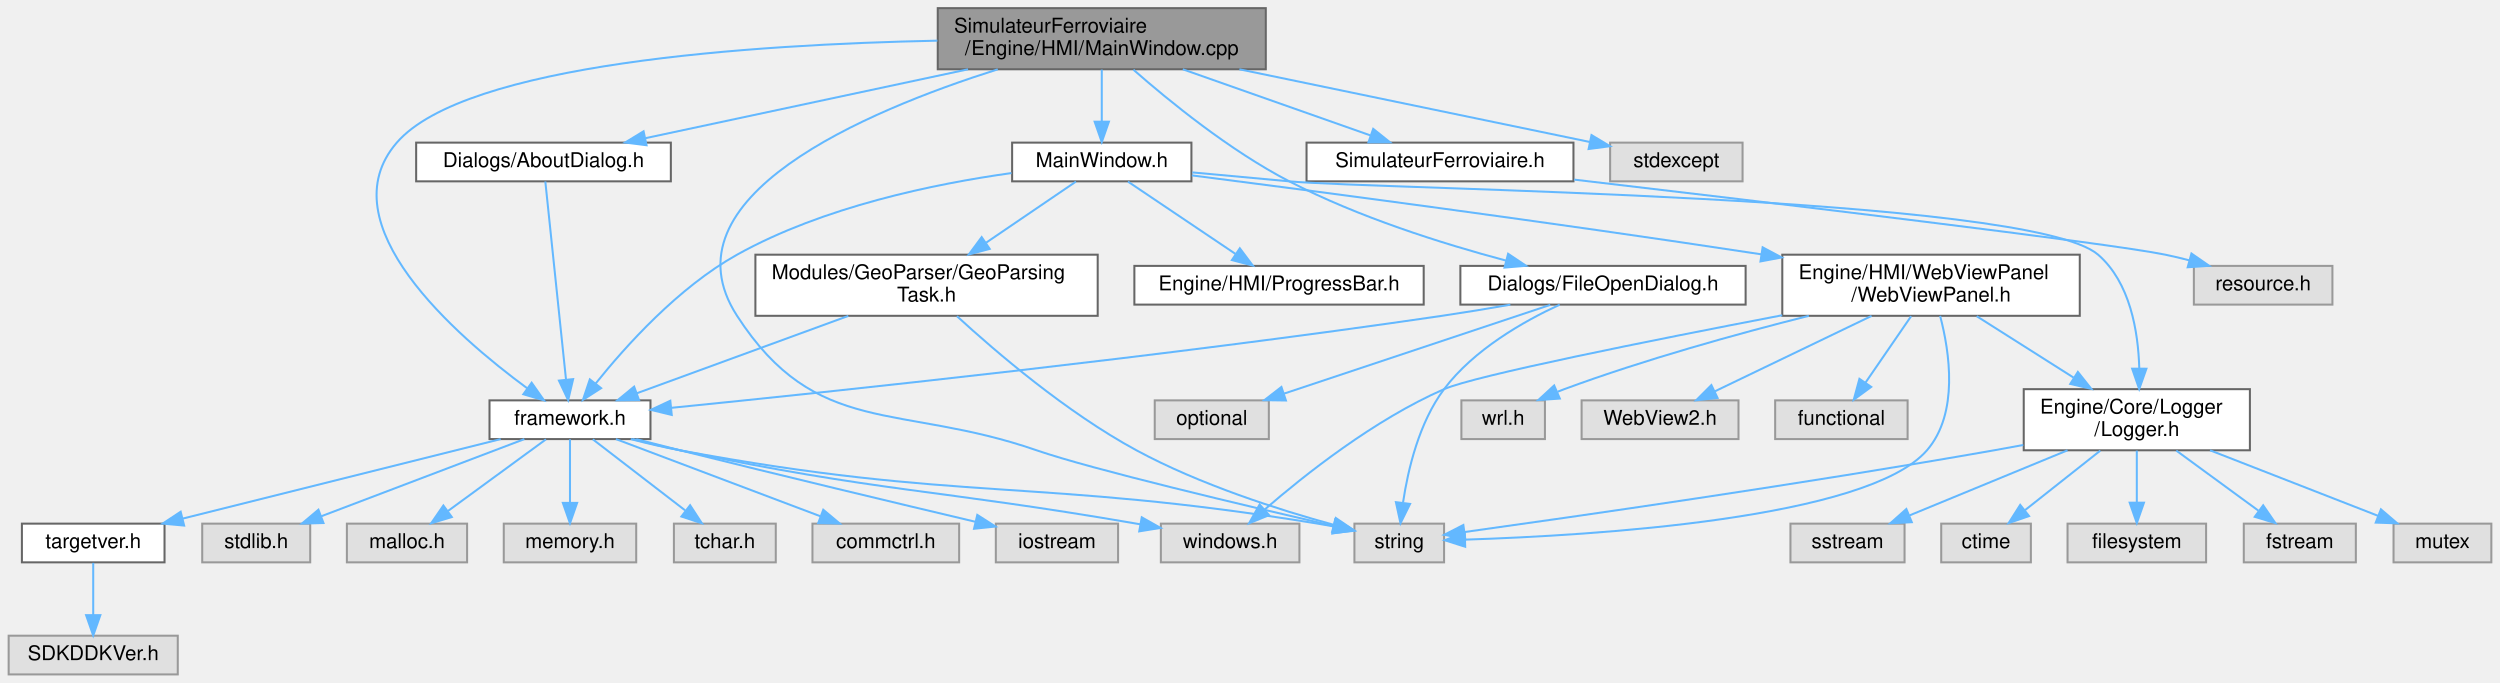
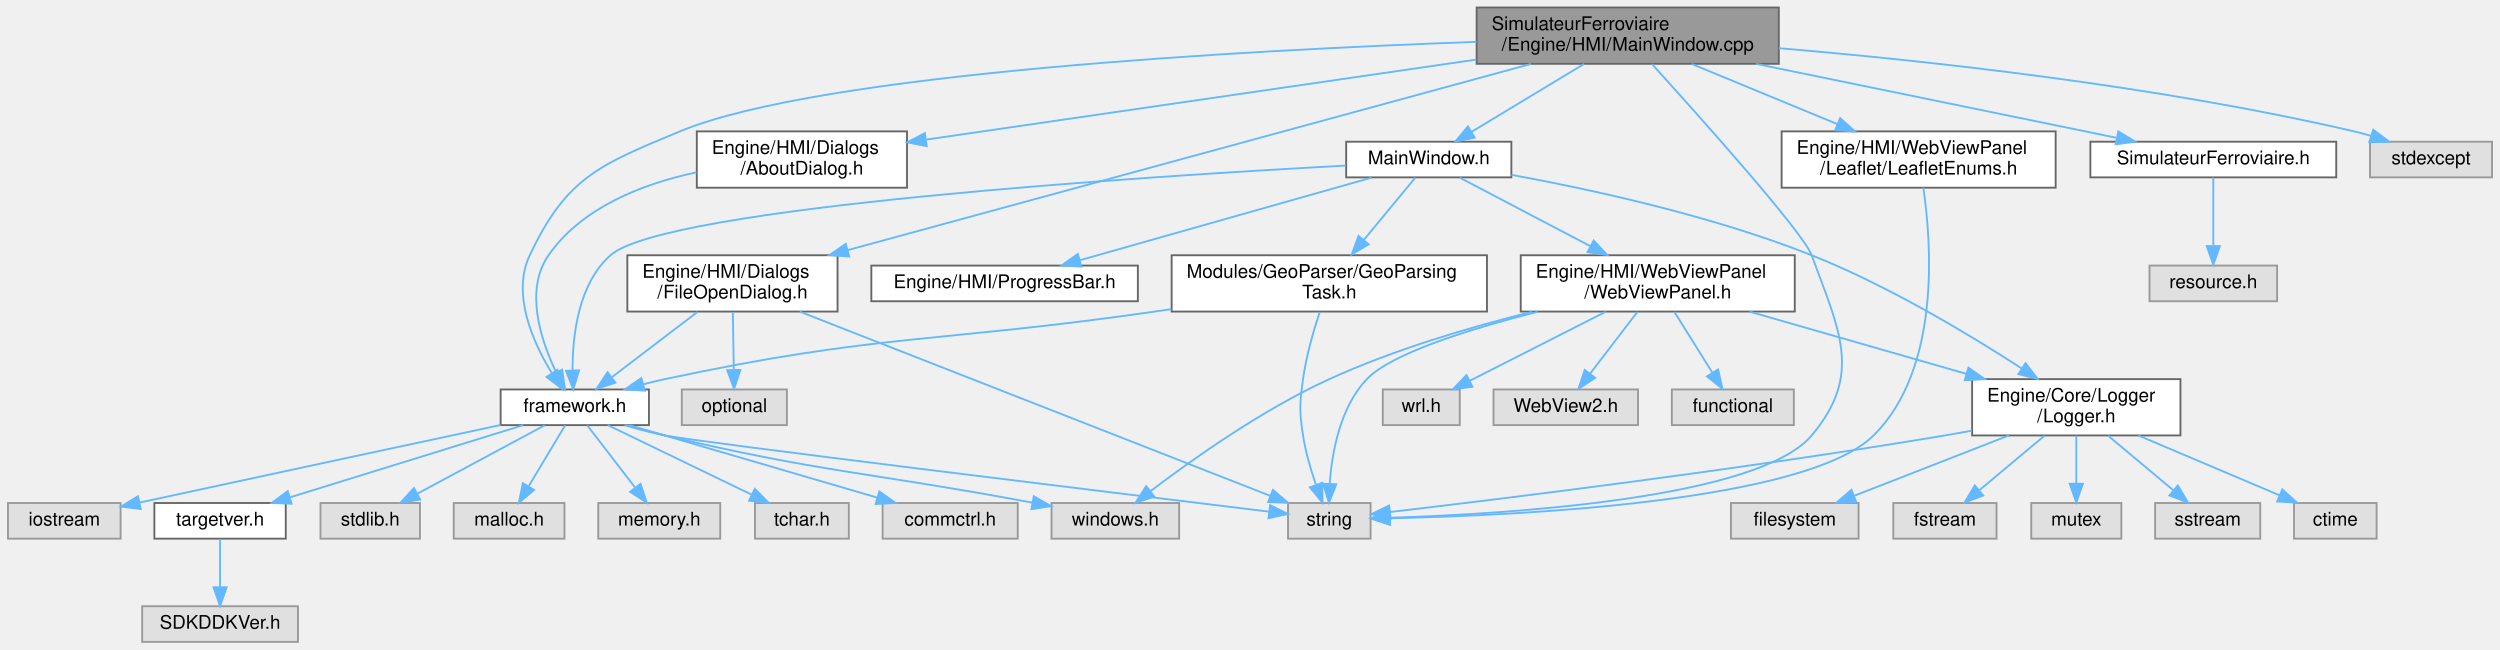
- <svg xmlns="http://www.w3.org/2000/svg" xmlns:xlink="http://www.w3.org/1999/xlink" width="1227pt" height="335pt" viewBox="0.00 0.00 1226.50 335.00">
-   <g id="graph0" class="graph" transform="scale(1 1) rotate(0) translate(4 331)">
+ <svg xmlns="http://www.w3.org/2000/svg" xmlns:xlink="http://www.w3.org/1999/xlink" width="1332pt" height="346pt" viewBox="0.00 0.00 1331.50 346.00">
+   <g id="graph0" class="graph" transform="scale(1 1) rotate(0) translate(4 342)">
    <g id="Node000001" class="node">
      <g id="a_Node000001">
        <a xlink:title="Implémentation de la fenêtre principale.">
-           <polygon fill="#999999" stroke="#666666" points="617,-327 456,-327 456,-297 617,-297 617,-327" />
-           <text text-anchor="start" x="464" y="-315" font-family="Helvetica,sans-Serif" font-size="10.00">SimulateurFerroviaire</text>
-           <text text-anchor="middle" x="536.5" y="-304" font-family="Helvetica,sans-Serif" font-size="10.00">/Engine/HMI/MainWindow.cpp</text>
+           <polygon fill="#999999" stroke="#666666" points="943.5,-338 782.5,-338 782.5,-308 943.5,-308 943.5,-338" />
+           <text text-anchor="start" x="790.5" y="-326" font-family="Helvetica,sans-Serif" font-size="10.00">SimulateurFerroviaire</text>
+           <text text-anchor="middle" x="863" y="-315" font-family="Helvetica,sans-Serif" font-size="10.00">/Engine/HMI/MainWindow.cpp</text>
        </a>
      </g>
    </g>
    <g id="Node000002" class="node">
      <g id="a_Node000002">
        <a xlink:href="framework_8h.html" target="_top" xlink:title=" ">
-           <polygon fill="white" stroke="#666666" points="315,-134.5 236,-134.5 236,-115.5 315,-115.5 315,-134.5" />
-           <text text-anchor="middle" x="275.5" y="-122.5" font-family="Helvetica,sans-Serif" font-size="10.00">framework.h</text>
+           <polygon fill="white" stroke="#666666" points="341.5,-134.5 262.5,-134.5 262.5,-115.5 341.5,-115.5 341.5,-134.5" />
+           <text text-anchor="middle" x="302" y="-122.5" font-family="Helvetica,sans-Serif" font-size="10.00">framework.h</text>
        </a>
      </g>
    </g>
    <g id="edge1_Node000001_Node000002" class="edge">
      <g id="a_edge1_Node000001_Node000002">
        <a xlink:title=" ">
-           <path fill="none" stroke="#63b8ff" d="M455.82,-311.04C364.52,-309.17 224.12,-299.83 190.5,-261 156.07,-221.24 219.5,-166.18 254.54,-140.4" />
-           <polygon fill="#63b8ff" stroke="#63b8ff" points="256.68,-143.17 262.77,-134.5 252.6,-137.49 256.68,-143.17" />
+           <path fill="none" stroke="#63b8ff" d="M782.39,-319.71C659.74,-315.28 432.63,-303.05 358,-272 315.44,-254.29 297.65,-247.69 278,-206 268.28,-185.39 279.54,-159.93 289.68,-143.35" />
+           <polygon fill="#63b8ff" stroke="#63b8ff" points="292.79,-144.99 295.36,-134.72 286.94,-141.15 292.79,-144.99" />
        </a>
      </g>
    </g>
    <g id="Node000011" class="node">
      <g id="a_Node000011">
        <a xlink:title=" ">
-           <polygon fill="#e0e0e0" stroke="#999999" points="704.5,-74 660.5,-74 660.5,-55 704.5,-55 704.5,-74" />
-           <text text-anchor="middle" x="682.5" y="-62" font-family="Helvetica,sans-Serif" font-size="10.00">string</text>
-         </a>
-       </g>
-     </g>
-     <g id="edge40_Node000001_Node000011" class="edge">
-       <g id="a_edge40_Node000001_Node000011">
-         <a xlink:title=" ">
-           <path fill="none" stroke="#63b8ff" d="M485.46,-296.98C420.25,-276.35 320.01,-233.92 357.5,-176 396.41,-115.88 436.83,-133.44 504.5,-110 531.32,-100.71 607.06,-82.79 650.61,-72.76" />
-           <polygon fill="#63b8ff" stroke="#63b8ff" points="651.46,-76.15 660.42,-70.5 649.9,-69.33 651.46,-76.15" />
+           <polygon fill="#e0e0e0" stroke="#999999" points="726,-74 682,-74 682,-55 726,-55 726,-74" />
+           <text text-anchor="middle" x="704" y="-62" font-family="Helvetica,sans-Serif" font-size="10.00">string</text>
+         </a>
+       </g>
+     </g>
+     <g id="edge42_Node000001_Node000011" class="edge">
+       <g id="a_edge42_Node000001_Node000011">
+         <a xlink:title=" ">
+           <path fill="none" stroke="#63b8ff" d="M875.9,-307.87C901.47,-279.68 956.56,-218.13 961,-206 975.66,-165.93 988.48,-142.64 961,-110 932.61,-76.27 798.7,-68.11 736.23,-66.13" />
+           <polygon fill="#63b8ff" stroke="#63b8ff" points="736.24,-62.63 726.14,-65.85 736.04,-69.63 736.24,-62.63" />
        </a>
      </g>
    </g>
    <g id="Node000013" class="node">
      <g id="a_Node000013">
        <a xlink:href="MainWindow_8h.html" target="_top" xlink:title="Déclaration de la fenêtre principale de l'application.">
-           <polygon fill="white" stroke="#666666" points="580.5,-261 492.5,-261 492.5,-242 580.5,-242 580.5,-261" />
-           <text text-anchor="middle" x="536.5" y="-249" font-family="Helvetica,sans-Serif" font-size="10.00">MainWindow.h</text>
+           <polygon fill="white" stroke="#666666" points="801,-266.5 713,-266.5 713,-247.5 801,-247.5 801,-266.5" />
+           <text text-anchor="middle" x="757" y="-254.5" font-family="Helvetica,sans-Serif" font-size="10.00">MainWindow.h</text>
        </a>
      </g>
    </g>
    <g id="edge12_Node000001_Node000013" class="edge">
      <g id="a_edge12_Node000001_Node000013">
        <a xlink:title=" ">
-           <path fill="none" stroke="#63b8ff" d="M536.5,-296.84C536.5,-289.21 536.5,-279.7 536.5,-271.45" />
-           <polygon fill="#63b8ff" stroke="#63b8ff" points="540,-271.27 536.5,-261.27 533,-271.27 540,-271.27" />
+           <path fill="none" stroke="#63b8ff" d="M839.74,-307.95C821.89,-297.18 797.38,-282.38 779.67,-271.69" />
+           <polygon fill="#63b8ff" stroke="#63b8ff" points="781.48,-268.69 771.11,-266.52 777.86,-274.68 781.48,-268.69" />
        </a>
      </g>
    </g>
    <g id="Node000026" class="node">
      <g id="a_Node000026">
        <a xlink:href="AboutDialog_8h.html" target="_top" xlink:title="Déclaration de la boîte de dialogue &quot;À propos&quot;.">
-           <polygon fill="white" stroke="#666666" points="325,-261 200,-261 200,-242 325,-242 325,-261" />
-           <text text-anchor="middle" x="262.5" y="-249" font-family="Helvetica,sans-Serif" font-size="10.00">Dialogs/AboutDialog.h</text>
+           <polygon fill="white" stroke="#666666" points="479,-272 367,-272 367,-242 479,-242 479,-272" />
+           <text text-anchor="start" x="375" y="-260" font-family="Helvetica,sans-Serif" font-size="10.00">Engine/HMI/Dialogs</text>
+           <text text-anchor="middle" x="423" y="-249" font-family="Helvetica,sans-Serif" font-size="10.00">/AboutDialog.h</text>
        </a>
      </g>
    </g>
    <g id="edge32_Node000001_Node000026" class="edge">
      <g id="a_edge32_Node000001_Node000026">
        <a xlink:title=" ">
-           <path fill="none" stroke="#63b8ff" d="M470.87,-296.99C422.25,-286.61 357,-272.68 312.55,-263.19" />
-           <polygon fill="#63b8ff" stroke="#63b8ff" points="313.07,-259.72 302.56,-261.05 311.61,-266.56 313.07,-259.72" />
+           <path fill="none" stroke="#63b8ff" d="M782.3,-310.26C698.13,-298.02 567.74,-279.05 489.35,-267.65" />
+           <polygon fill="#63b8ff" stroke="#63b8ff" points="489.51,-264.14 479.11,-266.16 488.51,-271.07 489.51,-264.14" />
        </a>
      </g>
    </g>
    <g id="Node000027" class="node">
      <g id="a_Node000027">
        <a xlink:href="FileOpenDialog_8h.html" target="_top" xlink:title="Déclaration du sélecteur de fichier GeoJSON.">
-           <polygon fill="white" stroke="#666666" points="852.5,-200.5 712.5,-200.5 712.5,-181.5 852.5,-181.5 852.5,-200.5" />
-           <text text-anchor="middle" x="782.5" y="-188.5" font-family="Helvetica,sans-Serif" font-size="10.00">Dialogs/FileOpenDialog.h</text>
+           <polygon fill="white" stroke="#666666" points="442,-206 330,-206 330,-176 442,-176 442,-206" />
+           <text text-anchor="start" x="338" y="-194" font-family="Helvetica,sans-Serif" font-size="10.00">Engine/HMI/Dialogs</text>
+           <text text-anchor="middle" x="386" y="-183" font-family="Helvetica,sans-Serif" font-size="10.00">/FileOpenDialog.h</text>
        </a>
      </g>
    </g>
    <g id="edge34_Node000001_Node000027" class="edge">
      <g id="a_edge34_Node000001_Node000027">
        <a xlink:title=" ">
-           <path fill="none" stroke="#63b8ff" d="M552.03,-296.79C569.49,-281.45 599.26,-257.17 628.5,-242 662.38,-224.42 703.65,-211.42 734.94,-203.09" />
-           <polygon fill="#63b8ff" stroke="#63b8ff" points="735.93,-206.45 744.73,-200.55 734.17,-199.67 735.93,-206.45" />
+           <path fill="none" stroke="#63b8ff" d="M811.5,-307.96C722.97,-283.84 542.32,-234.6 447.39,-208.73" />
+           <polygon fill="#63b8ff" stroke="#63b8ff" points="448.21,-205.33 437.65,-206.08 446.37,-212.08 448.21,-205.33" />
        </a>
      </g>
    </g>
    <g id="Node000029" class="node">
      <g id="a_Node000029">
        <a xlink:href="SimulateurFerroviaire_8h.html" target="_top" xlink:title=" ">
-           <polygon fill="white" stroke="#666666" points="768,-261 637,-261 637,-242 768,-242 768,-261" />
-           <text text-anchor="middle" x="702.5" y="-249" font-family="Helvetica,sans-Serif" font-size="10.00">SimulateurFerroviaire.h</text>
+           <polygon fill="white" stroke="#666666" points="1240.5,-266.5 1109.5,-266.5 1109.5,-247.5 1240.5,-247.5 1240.5,-266.5" />
+           <text text-anchor="middle" x="1175" y="-254.5" font-family="Helvetica,sans-Serif" font-size="10.00">SimulateurFerroviaire.h</text>
        </a>
      </g>
    </g>
    <g id="edge38_Node000001_Node000029" class="edge">
      <g id="a_edge38_Node000001_Node000029">
        <a xlink:title=" ">
-           <path fill="none" stroke="#63b8ff" d="M576.26,-296.99C604.33,-287.1 641.55,-273.98 668.29,-264.56" />
-           <polygon fill="#63b8ff" stroke="#63b8ff" points="669.72,-267.76 677.99,-261.14 667.39,-261.16 669.72,-267.76" />
+           <path fill="none" stroke="#63b8ff" d="M931.47,-307.95C989.32,-296.09 1070.91,-279.35 1123.39,-268.59" />
+           <polygon fill="#63b8ff" stroke="#63b8ff" points="1124.39,-271.96 1133.48,-266.52 1122.98,-265.1 1124.39,-271.96" />
        </a>
      </g>
    </g>
    <g id="Node000031" class="node">
      <g id="a_Node000031">
-         <a xlink:title=" ">
-           <polygon fill="#e0e0e0" stroke="#999999" points="851,-261 786,-261 786,-242 851,-242 851,-261" />
-           <text text-anchor="middle" x="818.5" y="-249" font-family="Helvetica,sans-Serif" font-size="10.00">stdexcept</text>
-         </a>
-       </g>
-     </g>
-     <g id="edge41_Node000001_Node000031" class="edge">
-       <g id="a_edge41_Node000001_Node000031">
-         <a xlink:title=" ">
-           <path fill="none" stroke="#63b8ff" d="M604.05,-296.99C657.52,-285.89 730.55,-270.74 776.1,-261.3" />
-           <polygon fill="#63b8ff" stroke="#63b8ff" points="776.86,-264.71 785.94,-259.25 775.44,-257.86 776.86,-264.71" />
+         <a xlink:href="LeafletEnums_8h.html" target="_top" xlink:title=" ">
+           <polygon fill="white" stroke="#666666" points="1091,-272 945,-272 945,-242 1091,-242 1091,-272" />
+           <text text-anchor="start" x="953" y="-260" font-family="Helvetica,sans-Serif" font-size="10.00">Engine/HMI/WebViewPanel</text>
+           <text text-anchor="middle" x="1018" y="-249" font-family="Helvetica,sans-Serif" font-size="10.00">/Leaflet/LeafletEnums.h</text>
+         </a>
+       </g>
+     </g>
+     <g id="edge40_Node000001_Node000031" class="edge">
+       <g id="a_edge40_Node000001_Node000031">
+         <a xlink:title=" ">
+           <path fill="none" stroke="#63b8ff" d="M897.02,-307.95C919.83,-298.53 950.08,-286.04 974.62,-275.91" />
+           <polygon fill="#63b8ff" stroke="#63b8ff" points="976.16,-279.06 984.06,-272.01 973.49,-272.59 976.16,-279.06" />
+         </a>
+       </g>
+     </g>
+     <g id="Node000032" class="node">
+       <g id="a_Node000032">
+         <a xlink:title=" ">
+           <polygon fill="#e0e0e0" stroke="#999999" points="1323.5,-266.5 1258.5,-266.5 1258.5,-247.5 1323.5,-247.5 1323.5,-266.5" />
+           <text text-anchor="middle" x="1291" y="-254.5" font-family="Helvetica,sans-Serif" font-size="10.00">stdexcept</text>
+         </a>
+       </g>
+     </g>
+     <g id="edge43_Node000001_Node000032" class="edge">
+       <g id="a_edge43_Node000001_Node000032">
+         <a xlink:title=" ">
+           <path fill="none" stroke="#63b8ff" d="M943.51,-316.33C1022.38,-309.67 1145.59,-296.31 1250,-272 1252.98,-271.31 1256.05,-270.48 1259.1,-269.58" />
+           <polygon fill="#63b8ff" stroke="#63b8ff" points="1260.21,-272.9 1268.68,-266.53 1258.09,-266.23 1260.21,-272.9" />
        </a>
      </g>
    </g>
    <g id="Node000003" class="node">
      <g id="a_Node000003">
        <a xlink:href="targetver_8h.html" target="_top" xlink:title=" ">
-           <polygon fill="white" stroke="#666666" points="76.5,-74 6.5,-74 6.5,-55 76.5,-55 76.5,-74" />
-           <text text-anchor="middle" x="41.5" y="-62" font-family="Helvetica,sans-Serif" font-size="10.00">targetver.h</text>
+           <polygon fill="white" stroke="#666666" points="148,-74 78,-74 78,-55 148,-55 148,-74" />
+           <text text-anchor="middle" x="113" y="-62" font-family="Helvetica,sans-Serif" font-size="10.00">targetver.h</text>
        </a>
      </g>
    </g>
    <g id="edge2_Node000002_Node000003" class="edge">
      <g id="a_edge2_Node000002_Node000003">
        <a xlink:title=" ">
-           <path fill="none" stroke="#63b8ff" d="M241.47,-115.49C200.23,-105.18 130.64,-87.78 85.39,-76.47" />
-           <polygon fill="#63b8ff" stroke="#63b8ff" points="86.12,-73.05 75.57,-74.02 84.42,-79.84 86.12,-73.05" />
+           <path fill="none" stroke="#63b8ff" d="M274.52,-115.49C241.76,-105.36 186.88,-88.37 150.31,-77.05" />
+           <polygon fill="#63b8ff" stroke="#63b8ff" points="151.1,-73.63 140.52,-74.02 149.03,-80.32 151.1,-73.63" />
        </a>
      </g>
    </g>
    <g id="Node000005" class="node">
      <g id="a_Node000005">
        <a xlink:title=" ">
-           <polygon fill="#e0e0e0" stroke="#999999" points="633.5,-74 565.5,-74 565.5,-55 633.5,-55 633.5,-74" />
-           <text text-anchor="middle" x="599.5" y="-62" font-family="Helvetica,sans-Serif" font-size="10.00">windows.h</text>
+           <polygon fill="#e0e0e0" stroke="#999999" points="624,-74 556,-74 556,-55 624,-55 624,-74" />
+           <text text-anchor="middle" x="590" y="-62" font-family="Helvetica,sans-Serif" font-size="10.00">windows.h</text>
        </a>
      </g>
    </g>
    <g id="edge4_Node000002_Node000005" class="edge">
      <g id="a_edge4_Node000002_Node000005">
        <a xlink:title=" ">
-           <path fill="none" stroke="#63b8ff" d="M306.22,-115.5C313.8,-113.55 321.92,-111.59 329.5,-110 428.19,-89.32 454.14,-91.16 553.5,-74 554.1,-73.9 554.7,-73.79 555.31,-73.69" />
-           <polygon fill="#63b8ff" stroke="#63b8ff" points="556.12,-77.1 565.35,-71.9 554.89,-70.21 556.12,-77.1" />
+           <path fill="none" stroke="#63b8ff" d="M329.54,-115.44C336.2,-113.52 343.33,-111.58 350,-110 433.57,-90.23 457.87,-90.58 545.86,-74.18" />
+           <polygon fill="#63b8ff" stroke="#63b8ff" points="546.56,-77.61 555.74,-72.32 545.27,-70.73 546.56,-77.61" />
        </a>
      </g>
    </g>
    <g id="Node000006" class="node">
      <g id="a_Node000006">
        <a xlink:title=" ">
-           <polygon fill="#e0e0e0" stroke="#999999" points="148,-74 95,-74 95,-55 148,-55 148,-74" />
-           <text text-anchor="middle" x="121.5" y="-62" font-family="Helvetica,sans-Serif" font-size="10.00">stdlib.h</text>
+           <polygon fill="#e0e0e0" stroke="#999999" points="219.5,-74 166.5,-74 166.5,-55 219.5,-55 219.5,-74" />
+           <text text-anchor="middle" x="193" y="-62" font-family="Helvetica,sans-Serif" font-size="10.00">stdlib.h</text>
        </a>
      </g>
    </g>
    <g id="edge5_Node000002_Node000006" class="edge">
      <g id="a_edge5_Node000002_Node000006">
        <a xlink:title=" ">
-           <path fill="none" stroke="#63b8ff" d="M253.11,-115.49C226.88,-105.53 183.22,-88.95 153.44,-77.63" />
-           <polygon fill="#63b8ff" stroke="#63b8ff" points="154.51,-74.3 143.92,-74.02 152.03,-80.84 154.51,-74.3" />
+           <path fill="none" stroke="#63b8ff" d="M285.92,-115.37C268.05,-105.78 238.96,-90.17 218.09,-78.97" />
+           <polygon fill="#63b8ff" stroke="#63b8ff" points="219.62,-75.81 209.15,-74.17 216.31,-81.98 219.62,-75.81" />
        </a>
      </g>
    </g>
    <g id="Node000007" class="node">
      <g id="a_Node000007">
        <a xlink:title=" ">
-           <polygon fill="#e0e0e0" stroke="#999999" points="225,-74 166,-74 166,-55 225,-55 225,-74" />
-           <text text-anchor="middle" x="195.5" y="-62" font-family="Helvetica,sans-Serif" font-size="10.00">malloc.h</text>
+           <polygon fill="#e0e0e0" stroke="#999999" points="296.5,-74 237.5,-74 237.5,-55 296.5,-55 296.5,-74" />
+           <text text-anchor="middle" x="267" y="-62" font-family="Helvetica,sans-Serif" font-size="10.00">malloc.h</text>
        </a>
      </g>
    </g>
    <g id="edge6_Node000002_Node000007" class="edge">
      <g id="a_edge6_Node000002_Node000007">
        <a xlink:title=" ">
-           <path fill="none" stroke="#63b8ff" d="M263.7,-115.37C251.05,-106.12 230.76,-91.28 215.59,-80.19" />
-           <polygon fill="#63b8ff" stroke="#63b8ff" points="217.49,-77.24 207.35,-74.17 213.36,-82.9 217.49,-77.24" />
+           <path fill="none" stroke="#63b8ff" d="M296.84,-115.37C291.77,-106.9 283.9,-93.74 277.51,-83.07" />
+           <polygon fill="#63b8ff" stroke="#63b8ff" points="280.32,-80.95 272.19,-74.17 274.32,-84.55 280.32,-80.95" />
        </a>
      </g>
    </g>
    <g id="Node000008" class="node">
      <g id="a_Node000008">
        <a xlink:title=" ">
-           <polygon fill="#e0e0e0" stroke="#999999" points="308,-74 243,-74 243,-55 308,-55 308,-74" />
-           <text text-anchor="middle" x="275.5" y="-62" font-family="Helvetica,sans-Serif" font-size="10.00">memory.h</text>
+           <polygon fill="#e0e0e0" stroke="#999999" points="379.5,-74 314.5,-74 314.5,-55 379.5,-55 379.5,-74" />
+           <text text-anchor="middle" x="347" y="-62" font-family="Helvetica,sans-Serif" font-size="10.00">memory.h</text>
        </a>
      </g>
    </g>
    <g id="edge7_Node000002_Node000008" class="edge">
      <g id="a_edge7_Node000002_Node000008">
        <a xlink:title=" ">
-           <path fill="none" stroke="#63b8ff" d="M275.5,-115.37C275.5,-107.25 275.5,-94.81 275.5,-84.39" />
-           <polygon fill="#63b8ff" stroke="#63b8ff" points="279,-84.17 275.5,-74.17 272,-84.17 279,-84.17" />
+           <path fill="none" stroke="#63b8ff" d="M308.64,-115.37C315.29,-106.73 325.69,-93.2 333.99,-82.42" />
+           <polygon fill="#63b8ff" stroke="#63b8ff" points="337.01,-84.23 340.33,-74.17 331.46,-79.96 337.01,-84.23" />
        </a>
      </g>
    </g>
    <g id="Node000009" class="node">
      <g id="a_Node000009">
        <a xlink:title=" ">
-           <polygon fill="#e0e0e0" stroke="#999999" points="376.5,-74 326.5,-74 326.5,-55 376.5,-55 376.5,-74" />
-           <text text-anchor="middle" x="351.5" y="-62" font-family="Helvetica,sans-Serif" font-size="10.00">tchar.h</text>
+           <polygon fill="#e0e0e0" stroke="#999999" points="448,-74 398,-74 398,-55 448,-55 448,-74" />
+           <text text-anchor="middle" x="423" y="-62" font-family="Helvetica,sans-Serif" font-size="10.00">tchar.h</text>
        </a>
      </g>
    </g>
    <g id="edge8_Node000002_Node000009" class="edge">
      <g id="a_edge8_Node000002_Node000009">
        <a xlink:title=" ">
-           <path fill="none" stroke="#63b8ff" d="M286.71,-115.37C298.61,-106.21 317.64,-91.56 332.01,-80.51" />
-           <polygon fill="#63b8ff" stroke="#63b8ff" points="334.45,-83.04 340.24,-74.17 330.18,-77.49 334.45,-83.04" />
+           <path fill="none" stroke="#63b8ff" d="M319.59,-115.49C339.76,-105.75 373.02,-89.66 396.36,-78.38" />
+           <polygon fill="#63b8ff" stroke="#63b8ff" points="397.9,-81.52 405.38,-74.02 394.86,-75.22 397.9,-81.52" />
        </a>
      </g>
    </g>
    <g id="Node000010" class="node">
      <g id="a_Node000010">
        <a xlink:title=" ">
-           <polygon fill="#e0e0e0" stroke="#999999" points="466.5,-74 394.5,-74 394.5,-55 466.5,-55 466.5,-74" />
-           <text text-anchor="middle" x="430.5" y="-62" font-family="Helvetica,sans-Serif" font-size="10.00">commctrl.h</text>
+           <polygon fill="#e0e0e0" stroke="#999999" points="538,-74 466,-74 466,-55 538,-55 538,-74" />
+           <text text-anchor="middle" x="502" y="-62" font-family="Helvetica,sans-Serif" font-size="10.00">commctrl.h</text>
        </a>
      </g>
    </g>
    <g id="edge9_Node000002_Node000010" class="edge">
      <g id="a_edge9_Node000002_Node000010">
        <a xlink:title=" ">
-           <path fill="none" stroke="#63b8ff" d="M298.04,-115.49C324.44,-105.53 368.38,-88.95 398.35,-77.63" />
-           <polygon fill="#63b8ff" stroke="#63b8ff" points="399.81,-80.82 407.93,-74.02 397.34,-74.27 399.81,-80.82" />
+           <path fill="none" stroke="#63b8ff" d="M331.08,-115.49C365.89,-105.31 424.32,-88.22 463.01,-76.9" />
+           <polygon fill="#63b8ff" stroke="#63b8ff" points="464.27,-80.18 472.88,-74.02 462.3,-73.46 464.27,-80.18" />
        </a>
      </g>
    </g>
    <g id="edge10_Node000002_Node000011" class="edge">
      <g id="a_edge10_Node000002_Node000011">
        <a xlink:title=" ">
-           <path fill="none" stroke="#63b8ff" d="M305.32,-115.48C313.14,-113.46 321.6,-111.47 329.5,-110 467.16,-84.37 504.3,-96.58 642.5,-74 645.01,-73.59 647.61,-73.13 650.21,-72.64" />
-           <polygon fill="#63b8ff" stroke="#63b8ff" points="651.03,-76.04 660.15,-70.64 649.65,-69.18 651.03,-76.04" />
+           <path fill="none" stroke="#63b8ff" d="M328.47,-115.46C335.42,-113.45 342.95,-111.46 350,-110 365.7,-106.74 587.76,-79.62 671.95,-69.39" />
+           <polygon fill="#63b8ff" stroke="#63b8ff" points="672.47,-72.85 681.97,-68.17 671.62,-65.9 672.47,-72.85" />
        </a>
      </g>
    </g>
    <g id="Node000012" class="node">
      <g id="a_Node000012">
        <a xlink:title=" ">
-           <polygon fill="#e0e0e0" stroke="#999999" points="544.5,-74 484.5,-74 484.5,-55 544.5,-55 544.5,-74" />
-           <text text-anchor="middle" x="514.5" y="-62" font-family="Helvetica,sans-Serif" font-size="10.00">iostream</text>
+           <polygon fill="#e0e0e0" stroke="#999999" points="60,-74 0,-74 0,-55 60,-55 60,-74" />
+           <text text-anchor="middle" x="30" y="-62" font-family="Helvetica,sans-Serif" font-size="10.00">iostream</text>
        </a>
      </g>
    </g>
    <g id="edge11_Node000002_Node000012" class="edge">
      <g id="a_edge11_Node000002_Node000012">
        <a xlink:title=" ">
-           <path fill="none" stroke="#63b8ff" d="M308.03,-115.47C315.1,-113.64 322.55,-111.74 329.5,-110 379.3,-97.56 436.81,-83.82 474.31,-74.95" />
-           <polygon fill="#63b8ff" stroke="#63b8ff" points="475.41,-78.29 484.34,-72.58 473.8,-71.48 475.41,-78.29" />
+           <path fill="none" stroke="#63b8ff" d="M262.41,-115.55C218.04,-106.06 143.67,-90.14 70.13,-74.24" />
+           <polygon fill="#63b8ff" stroke="#63b8ff" points="70.75,-70.79 60.23,-72.1 69.27,-77.63 70.75,-70.79" />
        </a>
      </g>
    </g>
    <g id="Node000004" class="node">
      <g id="a_Node000004">
        <a xlink:title=" ">
-           <polygon fill="#e0e0e0" stroke="#999999" points="83,-19 0,-19 0,0 83,0 83,-19" />
-           <text text-anchor="middle" x="41.5" y="-7" font-family="Helvetica,sans-Serif" font-size="10.00">SDKDDKVer.h</text>
+           <polygon fill="#e0e0e0" stroke="#999999" points="154.5,-19 71.5,-19 71.5,0 154.5,0 154.5,-19" />
+           <text text-anchor="middle" x="113" y="-7" font-family="Helvetica,sans-Serif" font-size="10.00">SDKDDKVer.h</text>
        </a>
      </g>
    </g>
    <g id="edge3_Node000003_Node000004" class="edge">
      <g id="a_edge3_Node000003_Node000004">
        <a xlink:title=" ">
-           <path fill="none" stroke="#63b8ff" d="M41.5,-54.75C41.5,-47.8 41.5,-37.85 41.5,-29.13" />
-           <polygon fill="#63b8ff" stroke="#63b8ff" points="45,-29.09 41.5,-19.09 38,-29.09 45,-29.09" />
+           <path fill="none" stroke="#63b8ff" d="M113,-54.75C113,-47.8 113,-37.85 113,-29.13" />
+           <polygon fill="#63b8ff" stroke="#63b8ff" points="116.5,-29.09 113,-19.09 109.5,-29.09 116.5,-29.09" />
        </a>
      </g>
    </g>
    <g id="edge13_Node000013_Node000002" class="edge">
      <g id="a_edge13_Node000013_Node000002">
        <a xlink:title=" ">
-           <path fill="none" stroke="#63b8ff" d="M492.18,-246.06C454.43,-240.79 399.74,-229.54 357.5,-206 328.68,-189.94 302.79,-161.11 288.12,-142.8" />
-           <polygon fill="#63b8ff" stroke="#63b8ff" points="290.77,-140.5 281.86,-134.76 285.24,-144.8 290.77,-140.5" />
+           <path fill="none" stroke="#63b8ff" d="M712.78,-253.78C607.76,-248.11 349.95,-231.7 321,-206 303.85,-190.78 300.74,-163.15 300.81,-144.69" />
+           <polygon fill="#63b8ff" stroke="#63b8ff" points="304.31,-144.69 301.16,-134.57 297.31,-144.44 304.31,-144.69" />
        </a>
      </g>
    </g>
    <g id="Node000014" class="node">
      <g id="a_Node000014">
        <a xlink:href="GeoParsingTask_8h.html" target="_top" xlink:title="Déclaration de la tâche de parsing GeoJSON asynchrone.">
-           <polygon fill="white" stroke="#666666" points="534.5,-206 366.5,-206 366.5,-176 534.5,-176 534.5,-206" />
-           <text text-anchor="start" x="374.5" y="-194" font-family="Helvetica,sans-Serif" font-size="10.00">Modules/GeoParser/GeoParsing</text>
-           <text text-anchor="middle" x="450.5" y="-183" font-family="Helvetica,sans-Serif" font-size="10.00">Task.h</text>
+           <polygon fill="white" stroke="#666666" points="788,-206 620,-206 620,-176 788,-176 788,-206" />
+           <text text-anchor="start" x="628" y="-194" font-family="Helvetica,sans-Serif" font-size="10.00">Modules/GeoParser/GeoParsing</text>
+           <text text-anchor="middle" x="704" y="-183" font-family="Helvetica,sans-Serif" font-size="10.00">Task.h</text>
        </a>
      </g>
    </g>
    <g id="edge14_Node000013_Node000014" class="edge">
      <g id="a_edge14_Node000013_Node000014">
        <a xlink:title=" ">
-           <path fill="none" stroke="#63b8ff" d="M523.81,-241.87C512.25,-234 494.74,-222.09 479.73,-211.89" />
-           <polygon fill="#63b8ff" stroke="#63b8ff" points="481.49,-208.85 471.25,-206.11 477.55,-214.63 481.49,-208.85" />
+           <path fill="none" stroke="#63b8ff" d="M749.85,-247.37C742.85,-238.91 731.88,-225.67 722.43,-214.25" />
+           <polygon fill="#63b8ff" stroke="#63b8ff" points="724.97,-211.83 715.89,-206.36 719.57,-216.29 724.97,-211.83" />
        </a>
      </g>
    </g>
    <g id="Node000015" class="node">
      <g id="a_Node000015">
        <a xlink:href="ProgressBar_8h.html" target="_top" xlink:title="Wrapper minimaliste d'une ProgressBar Win32.">
-           <polygon fill="white" stroke="#666666" points="694.5,-200.5 552.5,-200.5 552.5,-181.5 694.5,-181.5 694.5,-200.5" />
-           <text text-anchor="middle" x="623.5" y="-188.5" font-family="Helvetica,sans-Serif" font-size="10.00">Engine/HMI/ProgressBar.h</text>
+           <polygon fill="white" stroke="#666666" points="602,-200.5 460,-200.5 460,-181.5 602,-181.5 602,-200.5" />
+           <text text-anchor="middle" x="531" y="-188.5" font-family="Helvetica,sans-Serif" font-size="10.00">Engine/HMI/ProgressBar.h</text>
        </a>
      </g>
    </g>
    <g id="edge17_Node000013_Node000015" class="edge">
      <g id="a_edge17_Node000013_Node000015">
        <a xlink:title=" ">
-           <path fill="none" stroke="#63b8ff" d="M549.34,-241.87C563.22,-232.54 585.57,-217.51 602.11,-206.38" />
-           <polygon fill="#63b8ff" stroke="#63b8ff" points="604.26,-209.15 610.61,-200.67 600.36,-203.34 604.26,-209.15" />
+           <path fill="none" stroke="#63b8ff" d="M726.52,-247.37C686.39,-236 615.74,-216 571.25,-203.4" />
+           <polygon fill="#63b8ff" stroke="#63b8ff" points="571.93,-199.95 561.36,-200.6 570.02,-206.69 571.93,-199.95" />
        </a>
      </g>
    </g>
    <g id="Node000016" class="node">
      <g id="a_Node000016">
        <a xlink:href="WebViewPanel_8h.html" target="_top" xlink:title=" ">
-           <polygon fill="white" stroke="#666666" points="1016.5,-206 870.5,-206 870.5,-176 1016.5,-176 1016.5,-206" />
-           <text text-anchor="start" x="878.5" y="-194" font-family="Helvetica,sans-Serif" font-size="10.00">Engine/HMI/WebViewPanel</text>
-           <text text-anchor="middle" x="943.5" y="-183" font-family="Helvetica,sans-Serif" font-size="10.00">/WebViewPanel.h</text>
+           <polygon fill="white" stroke="#666666" points="952,-206 806,-206 806,-176 952,-176 952,-206" />
+           <text text-anchor="start" x="814" y="-194" font-family="Helvetica,sans-Serif" font-size="10.00">Engine/HMI/WebViewPanel</text>
+           <text text-anchor="middle" x="879" y="-183" font-family="Helvetica,sans-Serif" font-size="10.00">/WebViewPanel.h</text>
        </a>
      </g>
    </g>
    <g id="edge18_Node000013_Node000016" class="edge">
      <g id="a_edge18_Node000013_Node000016">
        <a xlink:title=" ">
-           <path fill="none" stroke="#63b8ff" d="M580.72,-244.92C641.43,-237.15 754.21,-222.34 860.29,-206.16" />
-           <polygon fill="#63b8ff" stroke="#63b8ff" points="860.85,-209.61 870.2,-204.64 859.79,-202.69 860.85,-209.61" />
+           <path fill="none" stroke="#63b8ff" d="M773.45,-247.37C791.17,-238.07 819.92,-222.99 842.95,-210.91" />
+           <polygon fill="#63b8ff" stroke="#63b8ff" points="844.86,-213.86 852.09,-206.12 841.61,-207.66 844.86,-213.86" />
        </a>
      </g>
    </g>
    <g id="Node000020" class="node">
      <g id="a_Node000020">
        <a xlink:href="Logger_8h.html" target="_top" xlink:title="Système de journalisation à 5 niveaux de trace, un fichier par moteur.">
-           <polygon fill="white" stroke="#666666" points="1100,-140 989,-140 989,-110 1100,-110 1100,-140" />
-           <text text-anchor="start" x="997" y="-128" font-family="Helvetica,sans-Serif" font-size="10.00">Engine/Core/Logger</text>
-           <text text-anchor="middle" x="1044.5" y="-117" font-family="Helvetica,sans-Serif" font-size="10.00">/Logger.h</text>
+           <polygon fill="white" stroke="#666666" points="1157.5,-140 1046.5,-140 1046.5,-110 1157.5,-110 1157.5,-140" />
+           <text text-anchor="start" x="1054.5" y="-128" font-family="Helvetica,sans-Serif" font-size="10.00">Engine/Core/Logger</text>
+           <text text-anchor="middle" x="1102" y="-117" font-family="Helvetica,sans-Serif" font-size="10.00">/Logger.h</text>
        </a>
      </g>
    </g>
    <g id="edge31_Node000013_Node000020" class="edge">
      <g id="a_edge31_Node000013_Node000020">
        <a xlink:title=" ">
-           <path fill="none" stroke="#63b8ff" d="M580.95,-246.38C596.04,-244.98 613.01,-243.42 628.5,-242 672.61,-237.96 992.03,-235.01 1025.5,-206 1041.21,-192.39 1045.19,-168.38 1045.71,-150.21" />
-           <polygon fill="#63b8ff" stroke="#63b8ff" points="1049.21,-150.03 1045.67,-140.05 1042.21,-150.06 1049.21,-150.03" />
+           <path fill="none" stroke="#63b8ff" d="M801.06,-248.84C843.12,-241.16 907.8,-227.14 961,-206 1001.83,-189.78 1045.29,-163.59 1073,-145.63" />
+           <polygon fill="#63b8ff" stroke="#63b8ff" points="1074.97,-148.52 1081.42,-140.11 1071.13,-142.66 1074.97,-148.52" />
        </a>
      </g>
    </g>
    <g id="edge15_Node000014_Node000002" class="edge">
      <g id="a_edge15_Node000014_Node000002">
        <a xlink:title=" ">
-           <path fill="none" stroke="#63b8ff" d="M412.1,-175.95C381,-164.58 337.67,-148.74 308.21,-137.96" />
-           <polygon fill="#63b8ff" stroke="#63b8ff" points="309.38,-134.66 298.79,-134.52 306.98,-141.24 309.38,-134.66" />
+           <path fill="none" stroke="#63b8ff" d="M619.86,-177.29C616.87,-176.85 613.91,-176.42 611,-176 495.1,-159.28 464.52,-164.46 350,-140 346.3,-139.21 342.47,-138.28 338.66,-137.29" />
+           <polygon fill="#63b8ff" stroke="#63b8ff" points="339.3,-133.84 328.73,-134.55 337.44,-140.58 339.3,-133.84" />
        </a>
      </g>
    </g>
    <g id="edge16_Node000014_Node000011" class="edge">
      <g id="a_edge16_Node000014_Node000011">
        <a xlink:title=" ">
-           <path fill="none" stroke="#63b8ff" d="M465.43,-175.8C484.53,-158.28 519.25,-128.54 553.5,-110 584.72,-93.1 623.59,-80.73 650.46,-73.39" />
-           <polygon fill="#63b8ff" stroke="#63b8ff" points="651.36,-76.77 660.13,-70.82 649.57,-70 651.36,-76.77" />
+           <path fill="none" stroke="#63b8ff" d="M698.9,-175.78C695.63,-165.89 691.69,-152.32 690,-140 688.19,-126.79 687.98,-123.18 690,-110 691.35,-101.19 694.13,-91.74 696.85,-83.82" />
+           <polygon fill="#63b8ff" stroke="#63b8ff" points="700.23,-84.77 700.4,-74.18 693.66,-82.35 700.23,-84.77" />
        </a>
      </g>
    </g>
    <g id="edge19_Node000016_Node000005" class="edge">
      <g id="a_edge19_Node000016_Node000005">
        <a xlink:title=" ">
-           <path fill="none" stroke="#63b8ff" d="M870.45,-176.28C805.91,-163.9 719.72,-146.65 704.5,-140 670.27,-125.05 635.98,-97.87 616.3,-80.8" />
-           <polygon fill="#63b8ff" stroke="#63b8ff" points="618.61,-78.17 608.8,-74.17 613.97,-83.41 618.61,-78.17" />
+           <path fill="none" stroke="#63b8ff" d="M812.09,-175.9C778.76,-167.63 738.34,-155.69 704,-140 668.09,-123.59 630.52,-96.89 608.74,-80.31" />
+           <polygon fill="#63b8ff" stroke="#63b8ff" points="610.73,-77.42 600.68,-74.08 606.45,-82.96 610.73,-77.42" />
        </a>
      </g>
    </g>
    <g id="edge20_Node000016_Node000011" class="edge">
      <g id="a_edge20_Node000016_Node000011">
        <a xlink:title=" ">
-           <path fill="none" stroke="#63b8ff" d="M947.96,-175.96C952.61,-158.33 957.22,-128.18 941.5,-110 912.45,-76.39 777.73,-68.17 714.91,-66.15" />
-           <polygon fill="#63b8ff" stroke="#63b8ff" points="714.86,-62.65 704.76,-65.86 714.66,-69.65 714.86,-62.65" />
+           <path fill="none" stroke="#63b8ff" d="M815.01,-175.9C778.29,-166.59 736.96,-153.62 724,-140 709.75,-125.02 705.41,-101.02 704.22,-84.32" />
+           <polygon fill="#63b8ff" stroke="#63b8ff" points="707.71,-83.98 703.81,-74.13 700.71,-84.26 707.71,-83.98" />
        </a>
      </g>
    </g>
    <g id="Node000017" class="node">
      <g id="a_Node000017">
        <a xlink:title=" ">
-           <polygon fill="#e0e0e0" stroke="#999999" points="754,-134.5 713,-134.5 713,-115.5 754,-115.5 754,-134.5" />
-           <text text-anchor="middle" x="733.5" y="-122.5" font-family="Helvetica,sans-Serif" font-size="10.00">wrl.h</text>
+           <polygon fill="#e0e0e0" stroke="#999999" points="773.5,-134.5 732.5,-134.5 732.5,-115.5 773.5,-115.5 773.5,-134.5" />
+           <text text-anchor="middle" x="753" y="-122.5" font-family="Helvetica,sans-Serif" font-size="10.00">wrl.h</text>
        </a>
      </g>
    </g>
    <g id="edge21_Node000016_Node000017" class="edge">
      <g id="a_edge21_Node000016_Node000017">
        <a xlink:title=" ">
-           <path fill="none" stroke="#63b8ff" d="M883.53,-176C848.15,-167.08 802.75,-154.5 763.5,-140 762.45,-139.61 761.38,-139.2 760.31,-138.77" />
-           <polygon fill="#63b8ff" stroke="#63b8ff" points="761.31,-135.39 750.74,-134.64 758.53,-141.82 761.31,-135.39" />
+           <path fill="none" stroke="#63b8ff" d="M851.35,-175.95C829.74,-164.98 799.92,-149.83 778.8,-139.11" />
+           <polygon fill="#63b8ff" stroke="#63b8ff" points="780.27,-135.93 769.77,-134.52 777.1,-142.17 780.27,-135.93" />
        </a>
      </g>
    </g>
    <g id="Node000018" class="node">
      <g id="a_Node000018">
        <a xlink:title=" ">
-           <polygon fill="#e0e0e0" stroke="#999999" points="849,-134.5 772,-134.5 772,-115.5 849,-115.5 849,-134.5" />
-           <text text-anchor="middle" x="810.5" y="-122.5" font-family="Helvetica,sans-Serif" font-size="10.00">WebView2.h</text>
+           <polygon fill="#e0e0e0" stroke="#999999" points="868.5,-134.5 791.5,-134.5 791.5,-115.5 868.5,-115.5 868.5,-134.5" />
+           <text text-anchor="middle" x="830" y="-122.5" font-family="Helvetica,sans-Serif" font-size="10.00">WebView2.h</text>
        </a>
      </g>
    </g>
    <g id="edge22_Node000016_Node000018" class="edge">
      <g id="a_edge22_Node000016_Node000018">
        <a xlink:title=" ">
-           <path fill="none" stroke="#63b8ff" d="M914.31,-175.95C891.4,-164.93 859.75,-149.7 837.43,-138.96" />
-           <polygon fill="#63b8ff" stroke="#63b8ff" points="838.73,-135.7 828.2,-134.52 835.69,-142.01 838.73,-135.7" />
+           <path fill="none" stroke="#63b8ff" d="M868.13,-175.8C860.71,-166.11 850.86,-153.24 843.02,-143.01" />
+           <polygon fill="#63b8ff" stroke="#63b8ff" points="845.63,-140.66 836.77,-134.84 840.07,-144.91 845.63,-140.66" />
        </a>
      </g>
    </g>
    <g id="Node000019" class="node">
      <g id="a_Node000019">
        <a xlink:title=" ">
-           <polygon fill="#e0e0e0" stroke="#999999" points="932,-134.5 867,-134.5 867,-115.5 932,-115.5 932,-134.5" />
-           <text text-anchor="middle" x="899.5" y="-122.5" font-family="Helvetica,sans-Serif" font-size="10.00">functional</text>
+           <polygon fill="#e0e0e0" stroke="#999999" points="951.5,-134.5 886.5,-134.5 886.5,-115.5 951.5,-115.5 951.5,-134.5" />
+           <text text-anchor="middle" x="919" y="-122.5" font-family="Helvetica,sans-Serif" font-size="10.00">functional</text>
        </a>
      </g>
    </g>
    <g id="edge23_Node000016_Node000019" class="edge">
      <g id="a_edge23_Node000016_Node000019">
        <a xlink:title=" ">
-           <path fill="none" stroke="#63b8ff" d="M933.73,-175.8C927.14,-166.21 918.41,-153.5 911.41,-143.32" />
-           <polygon fill="#63b8ff" stroke="#63b8ff" points="914.13,-141.1 905.58,-134.84 908.36,-145.07 914.13,-141.1" />
+           <path fill="none" stroke="#63b8ff" d="M887.88,-175.8C893.81,-166.31 901.65,-153.76 907.98,-143.63" />
+           <polygon fill="#63b8ff" stroke="#63b8ff" points="911.14,-145.18 913.47,-134.84 905.2,-141.47 911.14,-145.18" />
        </a>
      </g>
    </g>
    <g id="edge24_Node000016_Node000020" class="edge">
      <g id="a_edge24_Node000016_Node000020">
        <a xlink:title=" ">
-           <path fill="none" stroke="#63b8ff" d="M965.92,-175.8C979.91,-166.93 998.12,-155.39 1013.48,-145.66" />
-           <polygon fill="#63b8ff" stroke="#63b8ff" points="1015.57,-148.47 1022.15,-140.16 1011.83,-142.56 1015.57,-148.47" />
+           <path fill="none" stroke="#63b8ff" d="M927.94,-175.95C961.92,-166.2 1007.38,-153.16 1043.31,-142.84" />
+           <polygon fill="#63b8ff" stroke="#63b8ff" points="1044.53,-146.14 1053.18,-140.01 1042.6,-139.41 1044.53,-146.14" />
        </a>
      </g>
    </g>
    <g id="edge30_Node000020_Node000011" class="edge">
      <g id="a_edge30_Node000020_Node000011">
        <a xlink:title=" ">
-           <path fill="none" stroke="#63b8ff" d="M988.76,-112.61C983.94,-111.7 979.14,-110.82 974.5,-110 880.28,-93.41 768.31,-77.37 714.5,-69.88" />
-           <polygon fill="#63b8ff" stroke="#63b8ff" points="714.92,-66.41 704.53,-68.5 713.96,-73.34 714.92,-66.41" />
+           <path fill="none" stroke="#63b8ff" d="M1046.27,-112.53C1041.45,-111.63 1036.64,-110.78 1032,-110 924.22,-91.93 795.58,-76.15 736.54,-69.23" />
+           <polygon fill="#63b8ff" stroke="#63b8ff" points="736.68,-65.72 726.34,-68.04 735.87,-72.68 736.68,-65.72" />
        </a>
      </g>
    </g>
    <g id="Node000021" class="node">
      <g id="a_Node000021">
        <a xlink:title=" ">
-           <polygon fill="#e0e0e0" stroke="#999999" points="992.5,-74 948.5,-74 948.5,-55 992.5,-55 992.5,-74" />
-           <text text-anchor="middle" x="970.5" y="-62" font-family="Helvetica,sans-Serif" font-size="10.00">ctime</text>
+           <polygon fill="#e0e0e0" stroke="#999999" points="1262,-74 1218,-74 1218,-55 1262,-55 1262,-74" />
+           <text text-anchor="middle" x="1240" y="-62" font-family="Helvetica,sans-Serif" font-size="10.00">ctime</text>
        </a>
      </g>
    </g>
    <g id="edge25_Node000020_Node000021" class="edge">
      <g id="a_edge25_Node000020_Node000021">
        <a xlink:title=" ">
-           <path fill="none" stroke="#63b8ff" d="M1026.59,-109.84C1015.41,-101 1001.02,-89.63 989.62,-80.62" />
-           <polygon fill="#63b8ff" stroke="#63b8ff" points="991.6,-77.72 981.59,-74.27 987.26,-83.21 991.6,-77.72" />
+           <path fill="none" stroke="#63b8ff" d="M1135.05,-109.99C1157.98,-100.27 1188.24,-87.44 1210.38,-78.06" />
+           <polygon fill="#63b8ff" stroke="#63b8ff" points="1211.78,-81.26 1219.62,-74.14 1209.05,-74.82 1211.78,-81.26" />
        </a>
      </g>
    </g>
    <g id="Node000022" class="node">
      <g id="a_Node000022">
        <a xlink:title=" ">
-           <polygon fill="#e0e0e0" stroke="#999999" points="1078.5,-74 1010.5,-74 1010.5,-55 1078.5,-55 1078.5,-74" />
-           <text text-anchor="middle" x="1044.5" y="-62" font-family="Helvetica,sans-Serif" font-size="10.00">filesystem</text>
+           <polygon fill="#e0e0e0" stroke="#999999" points="986,-74 918,-74 918,-55 986,-55 986,-74" />
+           <text text-anchor="middle" x="952" y="-62" font-family="Helvetica,sans-Serif" font-size="10.00">filesystem</text>
        </a>
      </g>
    </g>
    <g id="edge26_Node000020_Node000022" class="edge">
      <g id="a_edge26_Node000020_Node000022">
        <a xlink:title=" ">
-           <path fill="none" stroke="#63b8ff" d="M1044.5,-109.84C1044.5,-102.21 1044.5,-92.7 1044.5,-84.45" />
-           <polygon fill="#63b8ff" stroke="#63b8ff" points="1048,-84.27 1044.5,-74.27 1041,-84.27 1048,-84.27" />
+           <path fill="none" stroke="#63b8ff" d="M1066.07,-109.99C1040.93,-100.18 1007.67,-87.21 983.55,-77.81" />
+           <polygon fill="#63b8ff" stroke="#63b8ff" points="984.74,-74.51 974.15,-74.14 982.2,-81.03 984.74,-74.51" />
        </a>
      </g>
    </g>
    <g id="Node000023" class="node">
      <g id="a_Node000023">
        <a xlink:title=" ">
-           <polygon fill="#e0e0e0" stroke="#999999" points="1152,-74 1097,-74 1097,-55 1152,-55 1152,-74" />
-           <text text-anchor="middle" x="1124.5" y="-62" font-family="Helvetica,sans-Serif" font-size="10.00">fstream</text>
+           <polygon fill="#e0e0e0" stroke="#999999" points="1059.5,-74 1004.5,-74 1004.5,-55 1059.5,-55 1059.5,-74" />
+           <text text-anchor="middle" x="1032" y="-62" font-family="Helvetica,sans-Serif" font-size="10.00">fstream</text>
        </a>
      </g>
    </g>
    <g id="edge27_Node000020_Node000023" class="edge">
      <g id="a_edge27_Node000020_Node000023">
        <a xlink:title=" ">
-           <path fill="none" stroke="#63b8ff" d="M1063.87,-109.84C1076.07,-100.91 1091.81,-89.41 1104.19,-80.35" />
-           <polygon fill="#63b8ff" stroke="#63b8ff" points="1106.51,-82.99 1112.51,-74.27 1102.37,-77.34 1106.51,-82.99" />
+           <path fill="none" stroke="#63b8ff" d="M1085.05,-109.84C1074.58,-101.09 1061.14,-89.85 1050.41,-80.88" />
+           <polygon fill="#63b8ff" stroke="#63b8ff" points="1052.41,-77.99 1042.49,-74.27 1047.92,-83.36 1052.41,-77.99" />
        </a>
      </g>
    </g>
    <g id="Node000024" class="node">
      <g id="a_Node000024">
        <a xlink:title=" ">
-           <polygon fill="#e0e0e0" stroke="#999999" points="1218.5,-74 1170.5,-74 1170.5,-55 1218.5,-55 1218.5,-74" />
-           <text text-anchor="middle" x="1194.5" y="-62" font-family="Helvetica,sans-Serif" font-size="10.00">mutex</text>
+           <polygon fill="#e0e0e0" stroke="#999999" points="1126,-74 1078,-74 1078,-55 1126,-55 1126,-74" />
+           <text text-anchor="middle" x="1102" y="-62" font-family="Helvetica,sans-Serif" font-size="10.00">mutex</text>
        </a>
      </g>
    </g>
    <g id="edge28_Node000020_Node000024" class="edge">
      <g id="a_edge28_Node000020_Node000024">
        <a xlink:title=" ">
-           <path fill="none" stroke="#63b8ff" d="M1080.43,-109.99C1105.57,-100.18 1138.83,-87.21 1162.95,-77.81" />
-           <polygon fill="#63b8ff" stroke="#63b8ff" points="1164.3,-81.03 1172.35,-74.14 1161.76,-74.51 1164.3,-81.03" />
+           <path fill="none" stroke="#63b8ff" d="M1102,-109.84C1102,-102.21 1102,-92.7 1102,-84.45" />
+           <polygon fill="#63b8ff" stroke="#63b8ff" points="1105.5,-84.27 1102,-74.27 1098.5,-84.27 1105.5,-84.27" />
        </a>
      </g>
    </g>
    <g id="Node000025" class="node">
      <g id="a_Node000025">
        <a xlink:title=" ">
-           <polygon fill="#e0e0e0" stroke="#999999" points="930.5,-74 874.5,-74 874.5,-55 930.5,-55 930.5,-74" />
-           <text text-anchor="middle" x="902.5" y="-62" font-family="Helvetica,sans-Serif" font-size="10.00">sstream</text>
+           <polygon fill="#e0e0e0" stroke="#999999" points="1200,-74 1144,-74 1144,-55 1200,-55 1200,-74" />
+           <text text-anchor="middle" x="1172" y="-62" font-family="Helvetica,sans-Serif" font-size="10.00">sstream</text>
        </a>
      </g>
    </g>
    <g id="edge29_Node000020_Node000025" class="edge">
      <g id="a_edge29_Node000020_Node000025">
        <a xlink:title=" ">
-           <path fill="none" stroke="#63b8ff" d="M1010.49,-109.99C986.9,-100.27 955.76,-87.44 932.98,-78.06" />
-           <polygon fill="#63b8ff" stroke="#63b8ff" points="934.05,-74.71 923.47,-74.14 931.38,-81.18 934.05,-74.71" />
+           <path fill="none" stroke="#63b8ff" d="M1118.95,-109.84C1129.42,-101.09 1142.86,-89.85 1153.59,-80.88" />
+           <polygon fill="#63b8ff" stroke="#63b8ff" points="1156.08,-83.36 1161.51,-74.27 1151.59,-77.99 1156.08,-83.36" />
        </a>
      </g>
    </g>
    <g id="edge33_Node000026_Node000002" class="edge">
      <g id="a_edge33_Node000026_Node000002">
        <a xlink:title=" ">
-           <path fill="none" stroke="#63b8ff" d="M263.39,-241.94C265.47,-222.04 270.67,-172.26 273.53,-144.85" />
-           <polygon fill="#63b8ff" stroke="#63b8ff" points="277.04,-144.93 274.6,-134.62 270.08,-144.2 277.04,-144.93" />
+           <path fill="none" stroke="#63b8ff" d="M366.8,-250.19C338.19,-244.06 305.78,-231.54 288,-206 275.14,-187.52 283.77,-160.97 292.08,-143.61" />
+           <polygon fill="#63b8ff" stroke="#63b8ff" points="295.27,-145.07 296.78,-134.58 289.06,-141.84 295.27,-145.07" />
        </a>
      </g>
    </g>
    <g id="edge35_Node000027_Node000002" class="edge">
      <g id="a_edge35_Node000027_Node000002">
        <a xlink:title=" ">
-           <path fill="none" stroke="#63b8ff" d="M737.04,-181.47C726.08,-179.54 714.39,-177.6 703.5,-176 567.14,-155.97 405.39,-138.87 325.41,-130.86" />
-           <polygon fill="#63b8ff" stroke="#63b8ff" points="325.44,-127.35 315.14,-129.84 324.74,-134.31 325.44,-127.35" />
+           <path fill="none" stroke="#63b8ff" d="M367.36,-175.8C353.88,-165.53 335.69,-151.67 321.92,-141.18" />
+           <polygon fill="#63b8ff" stroke="#63b8ff" points="323.68,-138.12 313.61,-134.84 319.44,-143.69 323.68,-138.12" />
        </a>
      </g>
    </g>
    <g id="edge37_Node000027_Node000011" class="edge">
      <g id="a_edge37_Node000027_Node000011">
        <a xlink:title=" ">
-           <path fill="none" stroke="#63b8ff" d="M761.26,-181.47C743.6,-173.33 719.08,-159.42 704.5,-140 692.25,-123.68 686.8,-100.64 684.38,-84.51" />
-           <polygon fill="#63b8ff" stroke="#63b8ff" points="687.81,-83.68 683.11,-74.19 680.86,-84.54 687.81,-83.68" />
+           <path fill="none" stroke="#63b8ff" d="M421.86,-175.96C484.51,-151.43 612.87,-101.18 672.4,-77.87" />
+           <polygon fill="#63b8ff" stroke="#63b8ff" points="673.97,-81.01 682.01,-74.11 671.42,-74.5 673.97,-81.01" />
        </a>
      </g>
    </g>
    <g id="Node000028" class="node">
      <g id="a_Node000028">
        <a xlink:title=" ">
-           <polygon fill="#e0e0e0" stroke="#999999" points="618.5,-134.5 562.5,-134.5 562.5,-115.5 618.5,-115.5 618.5,-134.5" />
-           <text text-anchor="middle" x="590.5" y="-122.5" font-family="Helvetica,sans-Serif" font-size="10.00">optional</text>
+           <polygon fill="#e0e0e0" stroke="#999999" points="415,-134.5 359,-134.5 359,-115.5 415,-115.5 415,-134.5" />
+           <text text-anchor="middle" x="387" y="-122.5" font-family="Helvetica,sans-Serif" font-size="10.00">optional</text>
        </a>
      </g>
    </g>
    <g id="edge36_Node000027_Node000028" class="edge">
      <g id="a_edge36_Node000027_Node000028">
        <a xlink:title=" ">
-           <path fill="none" stroke="#63b8ff" d="M756.61,-181.37C722.87,-170.12 663.75,-150.42 625.89,-137.8" />
-           <polygon fill="#63b8ff" stroke="#63b8ff" points="626.88,-134.44 616.29,-134.6 624.67,-141.08 626.88,-134.44" />
+           <path fill="none" stroke="#63b8ff" d="M386.22,-175.8C386.36,-166.7 386.55,-154.79 386.7,-144.9" />
+           <polygon fill="#63b8ff" stroke="#63b8ff" points="390.21,-144.9 386.86,-134.84 383.21,-144.79 390.21,-144.9" />
        </a>
      </g>
    </g>
    <g id="Node000030" class="node">
      <g id="a_Node000030">
        <a xlink:title=" ">
-           <polygon fill="#e0e0e0" stroke="#999999" points="1140.5,-200.5 1072.5,-200.5 1072.5,-181.5 1140.5,-181.5 1140.5,-200.5" />
-           <text text-anchor="middle" x="1106.5" y="-188.5" font-family="Helvetica,sans-Serif" font-size="10.00">resource.h</text>
+           <polygon fill="#e0e0e0" stroke="#999999" points="1209,-200.5 1141,-200.5 1141,-181.5 1209,-181.5 1209,-200.5" />
+           <text text-anchor="middle" x="1175" y="-188.5" font-family="Helvetica,sans-Serif" font-size="10.00">resource.h</text>
        </a>
      </g>
    </g>
    <g id="edge39_Node000029_Node000030" class="edge">
      <g id="a_edge39_Node000029_Node000030">
        <a xlink:title=" ">
-           <path fill="none" stroke="#63b8ff" d="M768.37,-242.84C863.45,-231.7 1030.82,-211.73 1058.5,-206 1062.36,-205.2 1066.36,-204.25 1070.33,-203.21" />
-           <polygon fill="#63b8ff" stroke="#63b8ff" points="1071.32,-206.57 1080.03,-200.54 1069.46,-199.82 1071.32,-206.57" />
+           <path fill="none" stroke="#63b8ff" d="M1175,-247.37C1175,-238.16 1175,-223.29 1175,-211.27" />
+           <polygon fill="#63b8ff" stroke="#63b8ff" points="1178.5,-210.91 1175,-200.91 1171.5,-210.91 1178.5,-210.91" />
+         </a>
+       </g>
+     </g>
+     <g id="edge41_Node000031_Node000011" class="edge">
+       <g id="a_edge41_Node000031_Node000011">
+         <a xlink:title=" ">
+           <path fill="none" stroke="#63b8ff" d="M1020.5,-241.98C1024.79,-212.86 1029.97,-145.59 994,-110 958.17,-74.55 804.41,-67.32 736.48,-65.86" />
+           <polygon fill="#63b8ff" stroke="#63b8ff" points="736.41,-62.36 726.35,-65.67 736.28,-69.35 736.41,-62.36" />
        </a>
      </g>
    </g>
  </g>
</svg>
